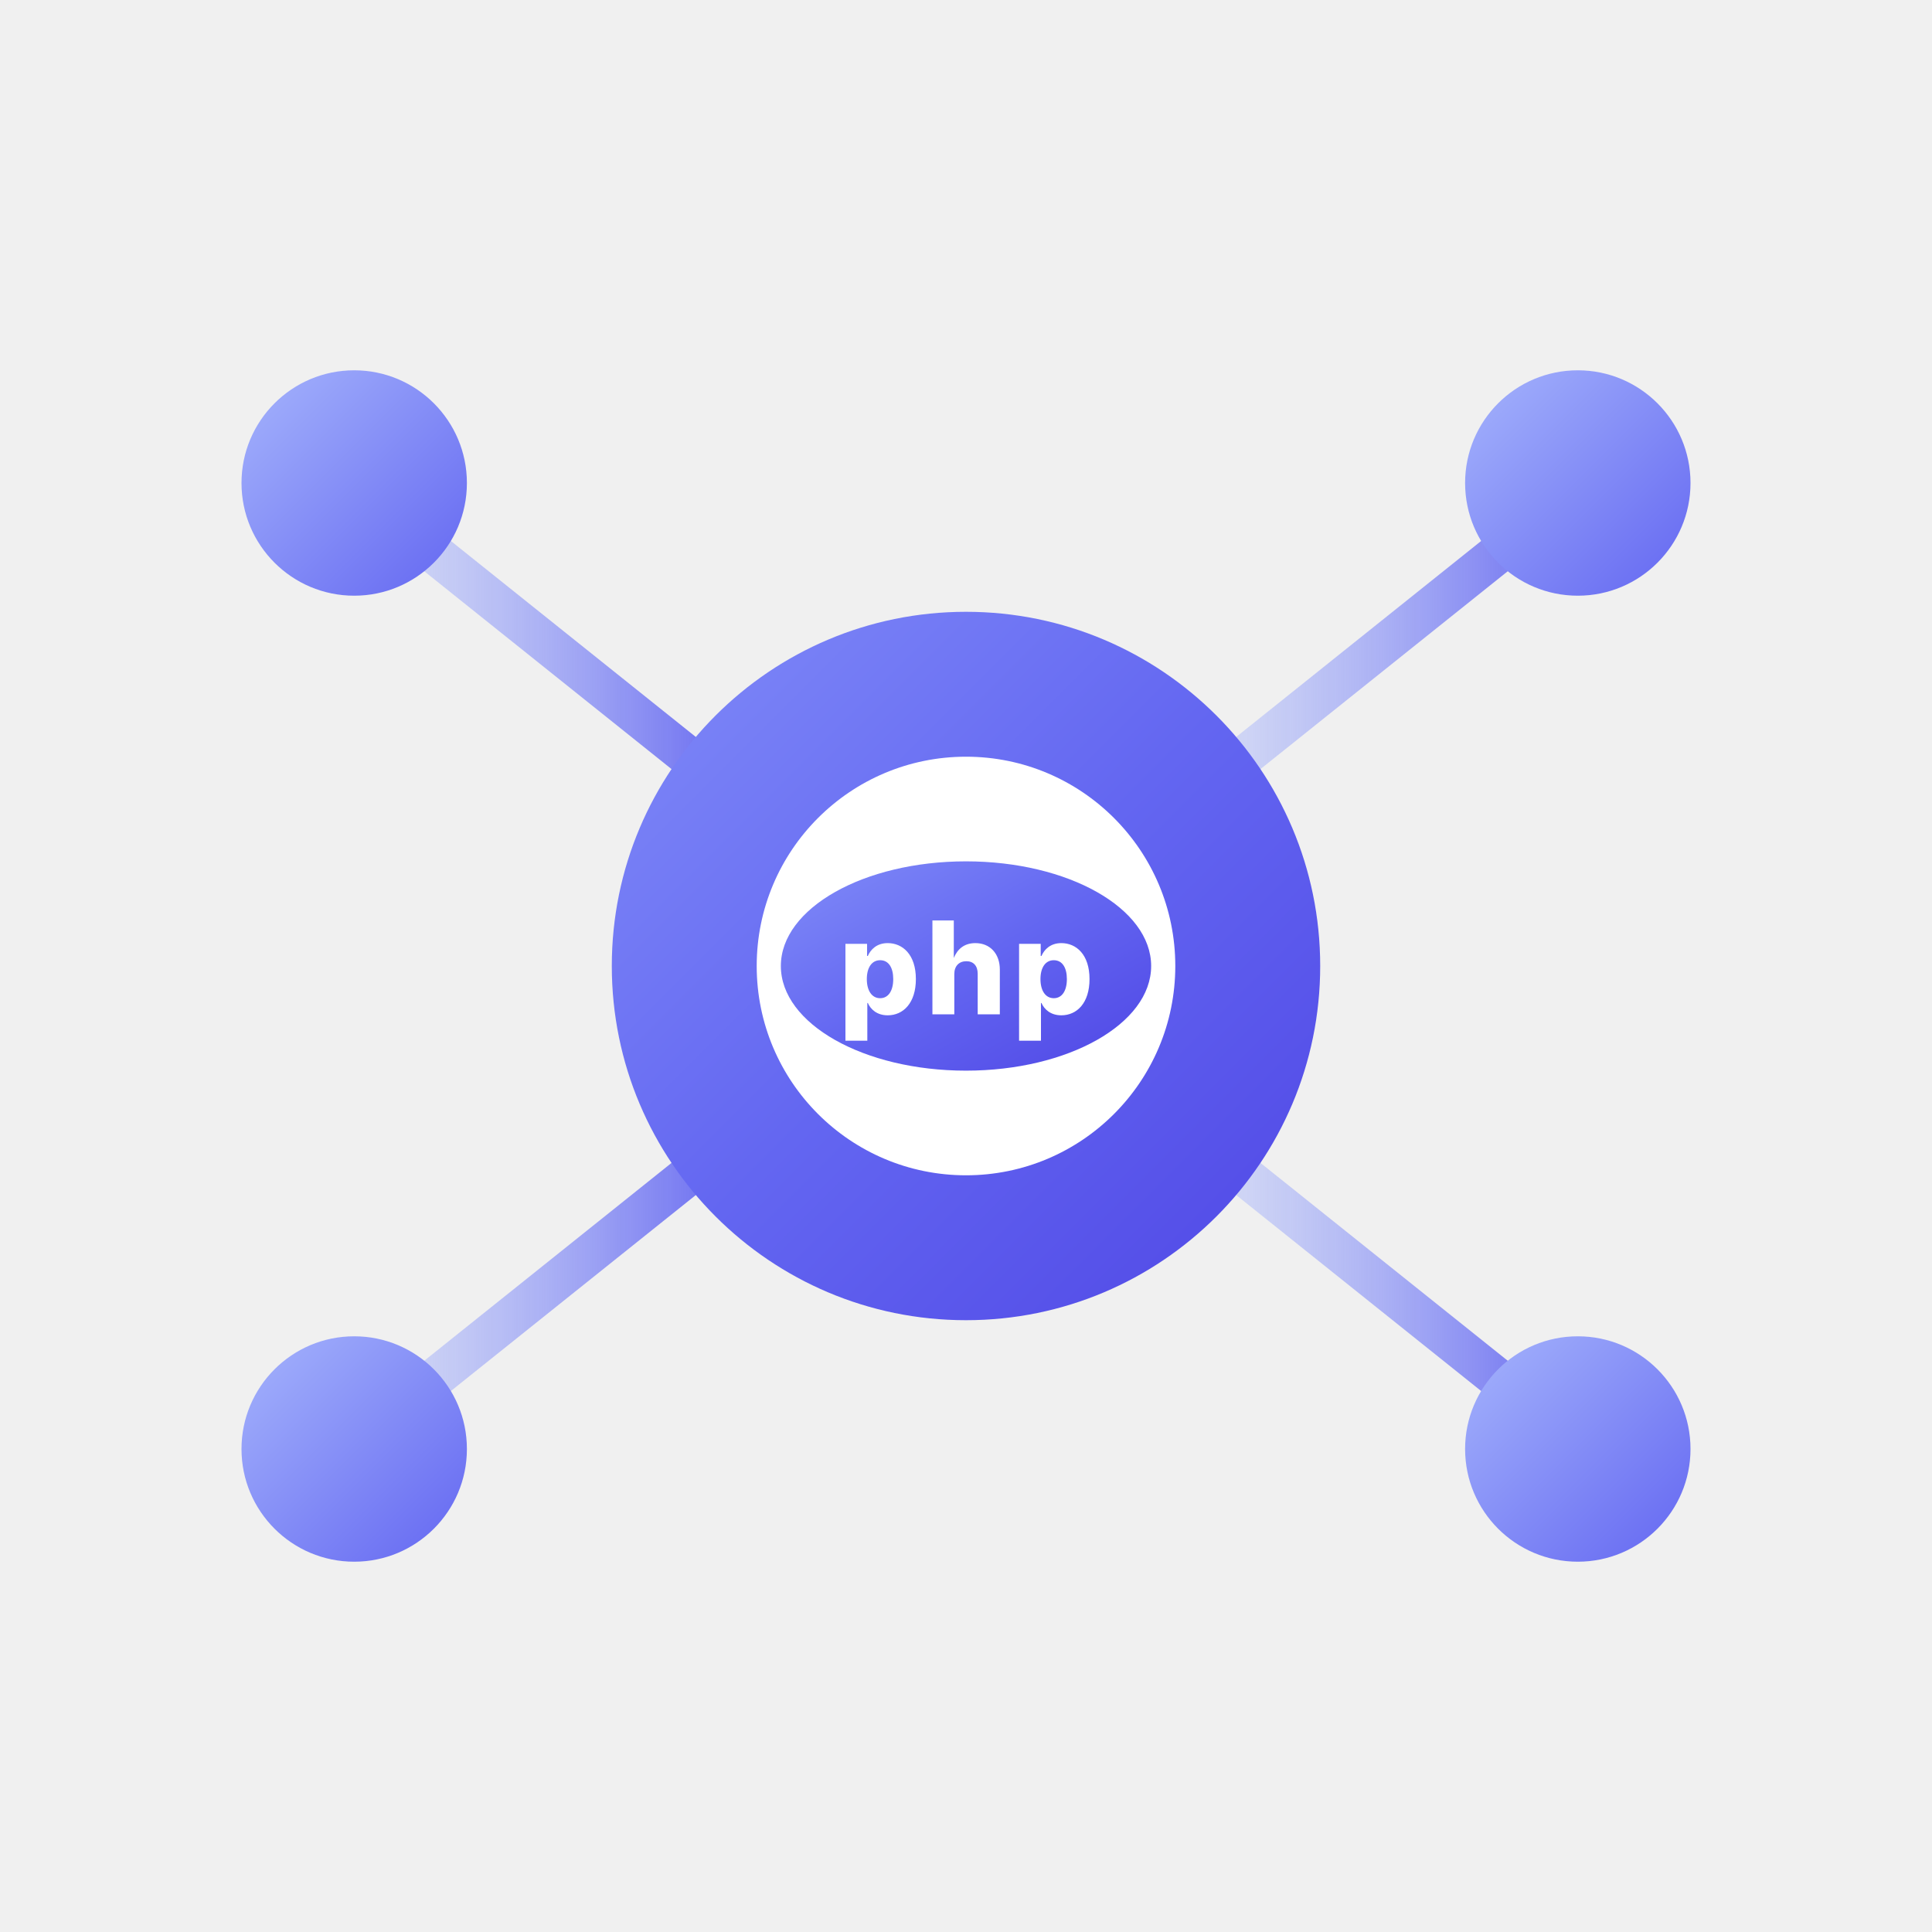
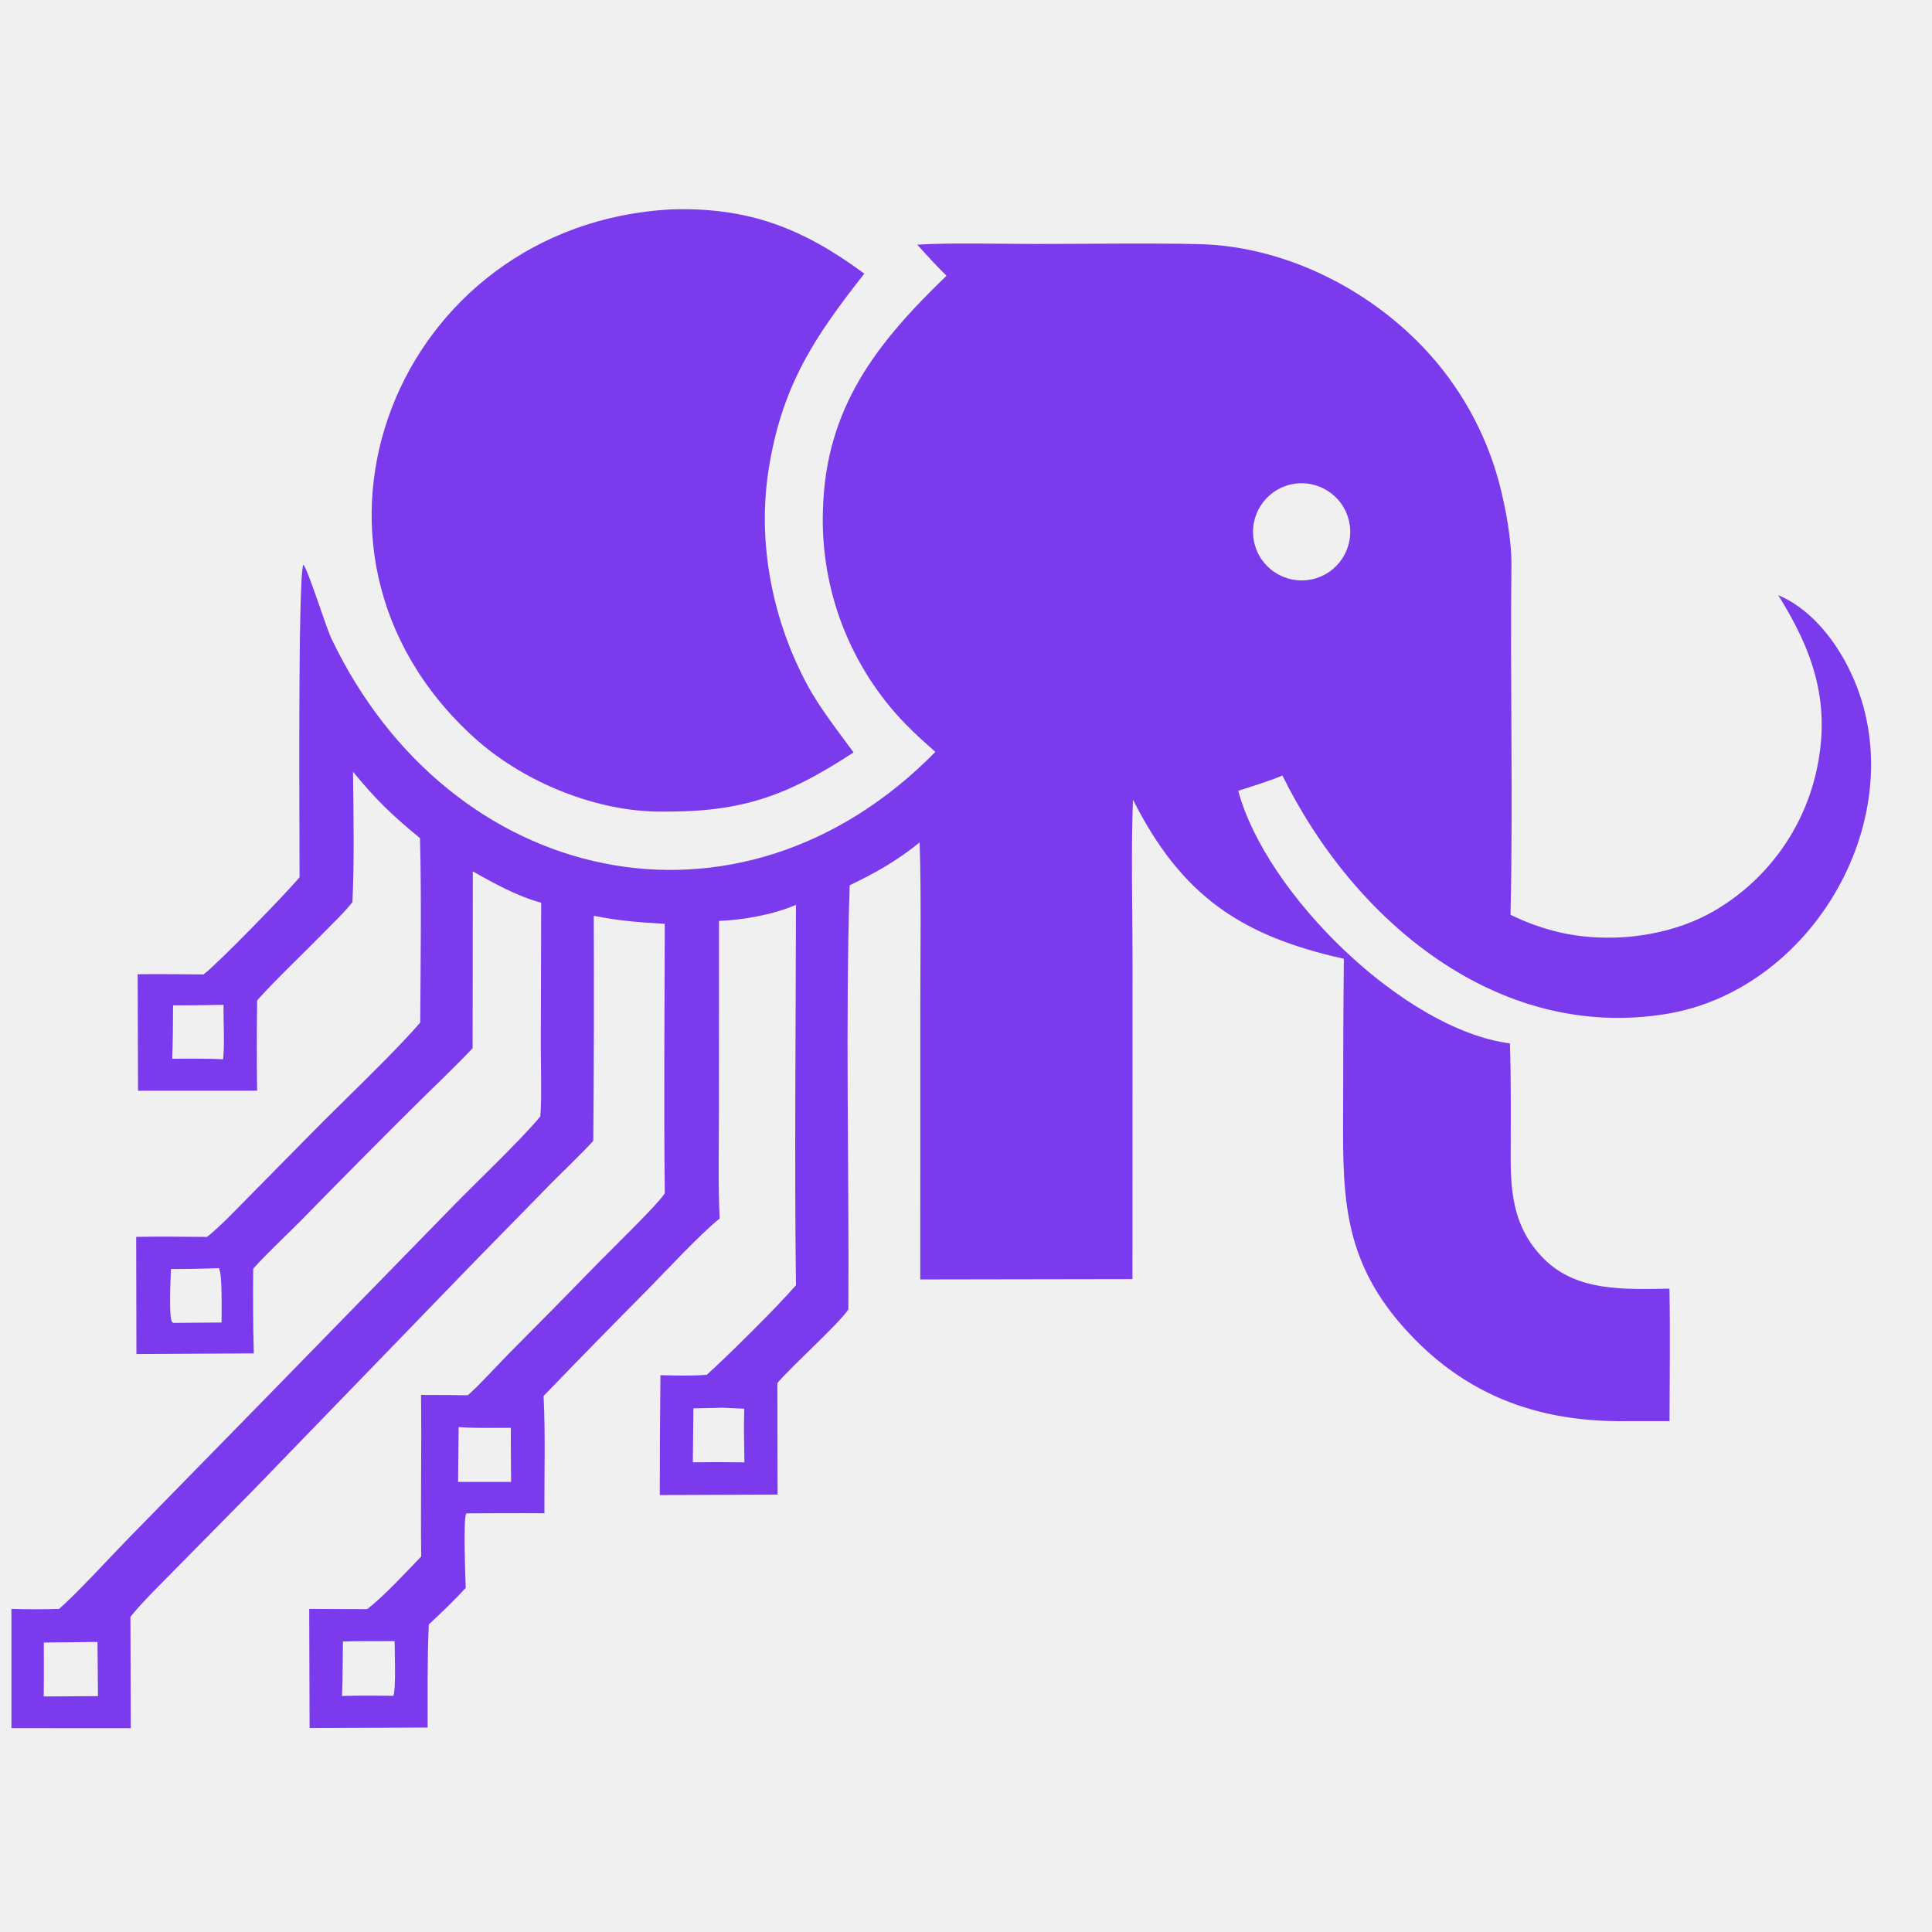
- <svg xmlns="http://www.w3.org/2000/svg" viewBox="0 0 120 120" width="120" height="120">
+ <svg xmlns="http://www.w3.org/2000/svg" width="574" height="574" viewBox="236 229 574 574">
  <defs>
-     <linearGradient id="brand" x1="0%" y1="0%" x2="100%" y2="100%">
-       <stop offset="0%" stop-color="#818CF8" />
-       <stop offset="50%" stop-color="#6366F1" />
-       <stop offset="100%" stop-color="#4F46E5" />
-     </linearGradient>
-     <linearGradient id="node" x1="0%" y1="0%" x2="100%" y2="100%">
-       <stop offset="0%" stop-color="#A5B4FC" />
-       <stop offset="100%" stop-color="#6366F1" />
-     </linearGradient>
-     <linearGradient id="line" x1="0%" y1="0%" x2="100%" y2="0%">
-       <stop offset="0%" stop-color="#A5B4FC" stop-opacity="0.4" />
-       <stop offset="100%" stop-color="#6366F1" stop-opacity="0.9" />
-     </linearGradient>
+     <mask id="cutouts" maskUnits="userSpaceOnUse" x="236" y="229" width="574" height="574">
+       <rect x="236" y="229" width="574" height="574" fill="white" />
+       <path fill="black" d="M619.618 372.914C627.415 371.2 635.123 376.141 636.822 383.941C638.521 391.742 633.565 399.441 625.761 401.124C617.978 402.803 610.306 397.864 608.612 390.085C606.918 382.305 611.842 374.623 619.618 372.914Z" />
+       <path fill="black" d="M249.02 717.001L264.969 716.824L265.105 732.919L248.992 733.027C249.066 727.737 249.012 722.304 249.02 717.001Z" />
+       <path fill="black" d="M337.884 716.685C342.891 716.534 348.206 716.604 353.238 716.586C353.258 719.136 353.693 731.506 352.834 732.844C347.76 732.736 342.685 732.743 337.612 732.866C337.842 727.777 337.79 721.858 337.884 716.685Z" />
+       <path fill="black" d="M372.261 652.986C376.872 653.36 383.045 653.203 387.774 653.214C387.735 658.522 387.82 663.963 387.845 669.283L372.098 669.284L372.261 652.986Z" />
+       <path fill="black" d="M450.732 647.235L457.119 647.532C456.932 652.779 457.088 658.203 457.162 663.466L449.213 663.39L441.844 663.451L442.02 647.421L450.732 647.235Z" />
+       <path fill="black" d="M300.999 605.764C302.133 607.16 301.801 619.237 301.826 621.916L287.516 622.03L287.125 621.79C286.069 620.116 286.714 608.775 286.791 606.033C291.528 606.039 296.265 605.949 300.999 605.764Z" />
+       <path fill="black" d="M287.424 527.696C292.289 527.738 297.534 527.595 302.424 527.544C302.318 532.34 302.801 539.208 302.272 543.727C297.452 543.436 292.025 543.552 287.154 543.55C287.392 538.451 287.375 532.831 287.424 527.696Z" />
+     </mask>
  </defs>
-   <g transform="translate(16, 16)">
-     <line x1="60" y1="32" x2="80" y2="16" stroke="url(#line)" stroke-width="2.5" stroke-linecap="round" />
-     <line x1="60" y1="56" x2="80" y2="72" stroke="url(#line)" stroke-width="2.5" stroke-linecap="round" />
-     <line x1="28" y1="32" x2="8" y2="16" stroke="url(#line)" stroke-width="2.5" stroke-linecap="round" />
-     <line x1="28" y1="56" x2="8" y2="72" stroke="url(#line)" stroke-width="2.5" stroke-linecap="round" />
-     <circle cx="44" cy="44" r="22" fill="url(#brand)" />
-     <circle cx="44" cy="44" r="13" fill="white" />
-     <circle cx="82" cy="14" r="7" fill="url(#node)" />
-     <circle cx="82" cy="74" r="7" fill="url(#node)" />
-     <circle cx="6" cy="14" r="7" fill="url(#node)" />
-     <circle cx="6" cy="74" r="7" fill="url(#node)" />
-     <ellipse cx="44" cy="44" rx="11.5" ry="6.5" fill="url(#brand)" />
-     <text x="44" y="47" font-family="system-ui, -apple-system, 'Segoe UI', sans-serif" font-size="8" font-weight="800" fill="white" text-anchor="middle" letter-spacing="0.3">php</text>
+   <g mask="url(#cutouts)">
+     <path fill="#7C3AED" d="M508.526 301.692C518.464 301.076 532.852 301.47 543.15 301.479C559.15 301.493 576.102 301.178 592.027 301.521C616.978 302.057 641.774 314.259 658.886 332.24C669.629 343.543 677.366 357.359 681.391 372.424C683.345 379.859 685.141 389.46 685.047 397.177C684.628 431.614 685.585 466.356 684.773 500.768C689.267 502.994 693.995 504.709 698.871 505.882C714.32 509.575 733.022 507.292 746.635 498.821C761.265 489.825 771.676 475.337 775.537 458.601C780.198 438.288 774.866 422.727 764.318 405.826C773.348 409.586 780.413 418.171 784.839 426.715C806.298 468.138 776.167 522.962 730.927 530.269C680.586 538.4 638.086 502.236 617.005 459.401C613.579 460.934 607.617 462.713 603.889 463.946C612.006 494.435 653.006 534.884 684.599 538.999C684.969 550.017 684.848 561.627 684.829 572.764C684.809 584.385 686.04 594.362 694.762 603.061C704.582 612.854 718.911 612.049 731.993 611.86C732.252 624.738 732.034 638.295 732.02 651.223L716.508 651.227C692.146 651.023 671.844 643.287 655.076 625.609C633.584 602.951 635.008 582.577 635.058 554.254C635.053 540.788 635.118 527.321 635.253 513.855C604.758 507.056 587.046 495.2 572.605 466.584C572.005 481.468 572.482 500.011 572.482 515.117L572.456 609.023L509.406 609.127L509.428 527.211C509.438 511.474 509.734 494.922 509.22 479.296C502.637 484.646 496.043 488.383 488.44 492.018C487.135 532.584 488.3 577.153 488.056 618.047C484.779 622.767 472.039 634.04 466.954 639.905L467.022 673.059L432.021 673.186C432.01 661.314 432.077 649.442 432.22 637.571C436.993 637.674 441.203 637.809 445.983 637.47C452.572 631.466 466.738 617.475 472.484 610.843C472.004 573.483 472.435 535.268 472.481 497.834C465.802 500.725 456.872 502.334 449.625 502.604L449.603 559.033C449.598 569.155 449.324 581.016 449.819 591.003C443.541 596.143 434.432 606.006 428.497 612.069C418.085 622.554 407.75 633.117 397.495 643.756C398.076 654.998 397.69 667.223 397.746 678.606C390.098 678.512 382.321 678.598 374.662 678.615L374.447 678.803C373.635 680.787 374.245 697.429 374.364 700.77C370.6 704.844 367.427 707.87 363.393 711.632C362.943 721.949 363.044 731.935 363.058 742.259L327.978 742.404L327.868 707.011L345.06 707.082C349.619 703.703 357.027 695.707 361.139 691.434C360.933 675.451 361.293 659.497 361.086 643.432C365.693 643.407 370.385 643.492 375 643.53C378.926 640.009 383.844 634.532 387.727 630.602C396.633 621.675 405.483 612.691 414.276 603.653C417.882 599.961 431.187 587.095 433.512 583.544C433.193 557.059 433.46 529.999 433.506 503.471C425.54 503.011 420.225 502.603 412.409 501.089C412.504 523.373 412.457 545.658 412.268 567.943C408.693 571.894 403.62 576.664 399.738 580.588L376.832 603.98L311.001 671.98L287.32 695.994C283.466 699.928 278.083 705.176 274.754 709.372L274.862 742.446L239.401 742.436L239.389 707.008C244.101 707.144 248.816 707.145 253.529 707.011C258.447 702.855 269.044 691.272 274.048 686.159L317.58 641.676L370.639 587.298C377.859 579.913 390.428 568.017 396.522 560.705C396.998 555.202 396.658 545.661 396.673 539.762L396.787 497.209C389.692 495.268 382.843 491.503 376.476 487.894L376.416 540.427C370.869 546.323 364.047 552.707 358.229 558.523C347.333 569.364 336.515 580.283 325.774 591.278C320.843 596.25 315.988 600.716 311.233 605.902C311.133 614.301 311.189 622.7 311.403 631.097L276.531 631.277L276.46 596.471C283.399 596.331 290.566 596.449 297.524 596.485C301.39 593.432 306.181 588.336 309.782 584.709L329.056 565.168C338.421 555.646 352.671 542.29 360.849 532.791C360.94 515.742 361.251 494.762 360.773 478.005C352.646 471.362 347.428 466.332 340.885 458.282C341.022 470.381 341.295 485.04 340.708 497.011C338.883 499.5 334.27 503.946 332.02 506.25C325.503 512.927 318.657 519.271 312.393 526.208C312.276 535.155 312.272 544.102 312.381 553.049L277.007 553.056L276.899 518.45C283.34 518.356 290.026 518.475 296.486 518.507C300.985 515.058 321.443 493.992 325.005 489.614C325.02 479.545 324.439 400.774 326.105 396.771C327.43 397.934 332.831 415.296 334.42 418.631C369.606 492.484 455.516 511.83 513.905 452.39C510.898 449.717 507.787 446.963 504.99 444.074C488.662 427.236 479.824 404.519 480.481 381.074C481.121 350.273 496.349 331.033 517.208 310.924C514.047 307.815 511.481 304.991 508.526 301.692Z" />
+     <path fill="#7C3AED" d="M435.37 291.216C458.422 290.471 474.641 296.883 492.791 310.302C477.907 329.183 468.189 343.784 464.329 368.703C460.95 390.519 465.547 413.479 476.036 432.833C479.477 439.181 485.253 446.638 489.598 452.545C468.847 466.134 455.424 470.551 430.452 470.109C411.404 469.564 390.73 460.745 376.781 448.065C315.012 391.915 353.971 295.559 435.37 291.216Z" />
  </g>
</svg>
